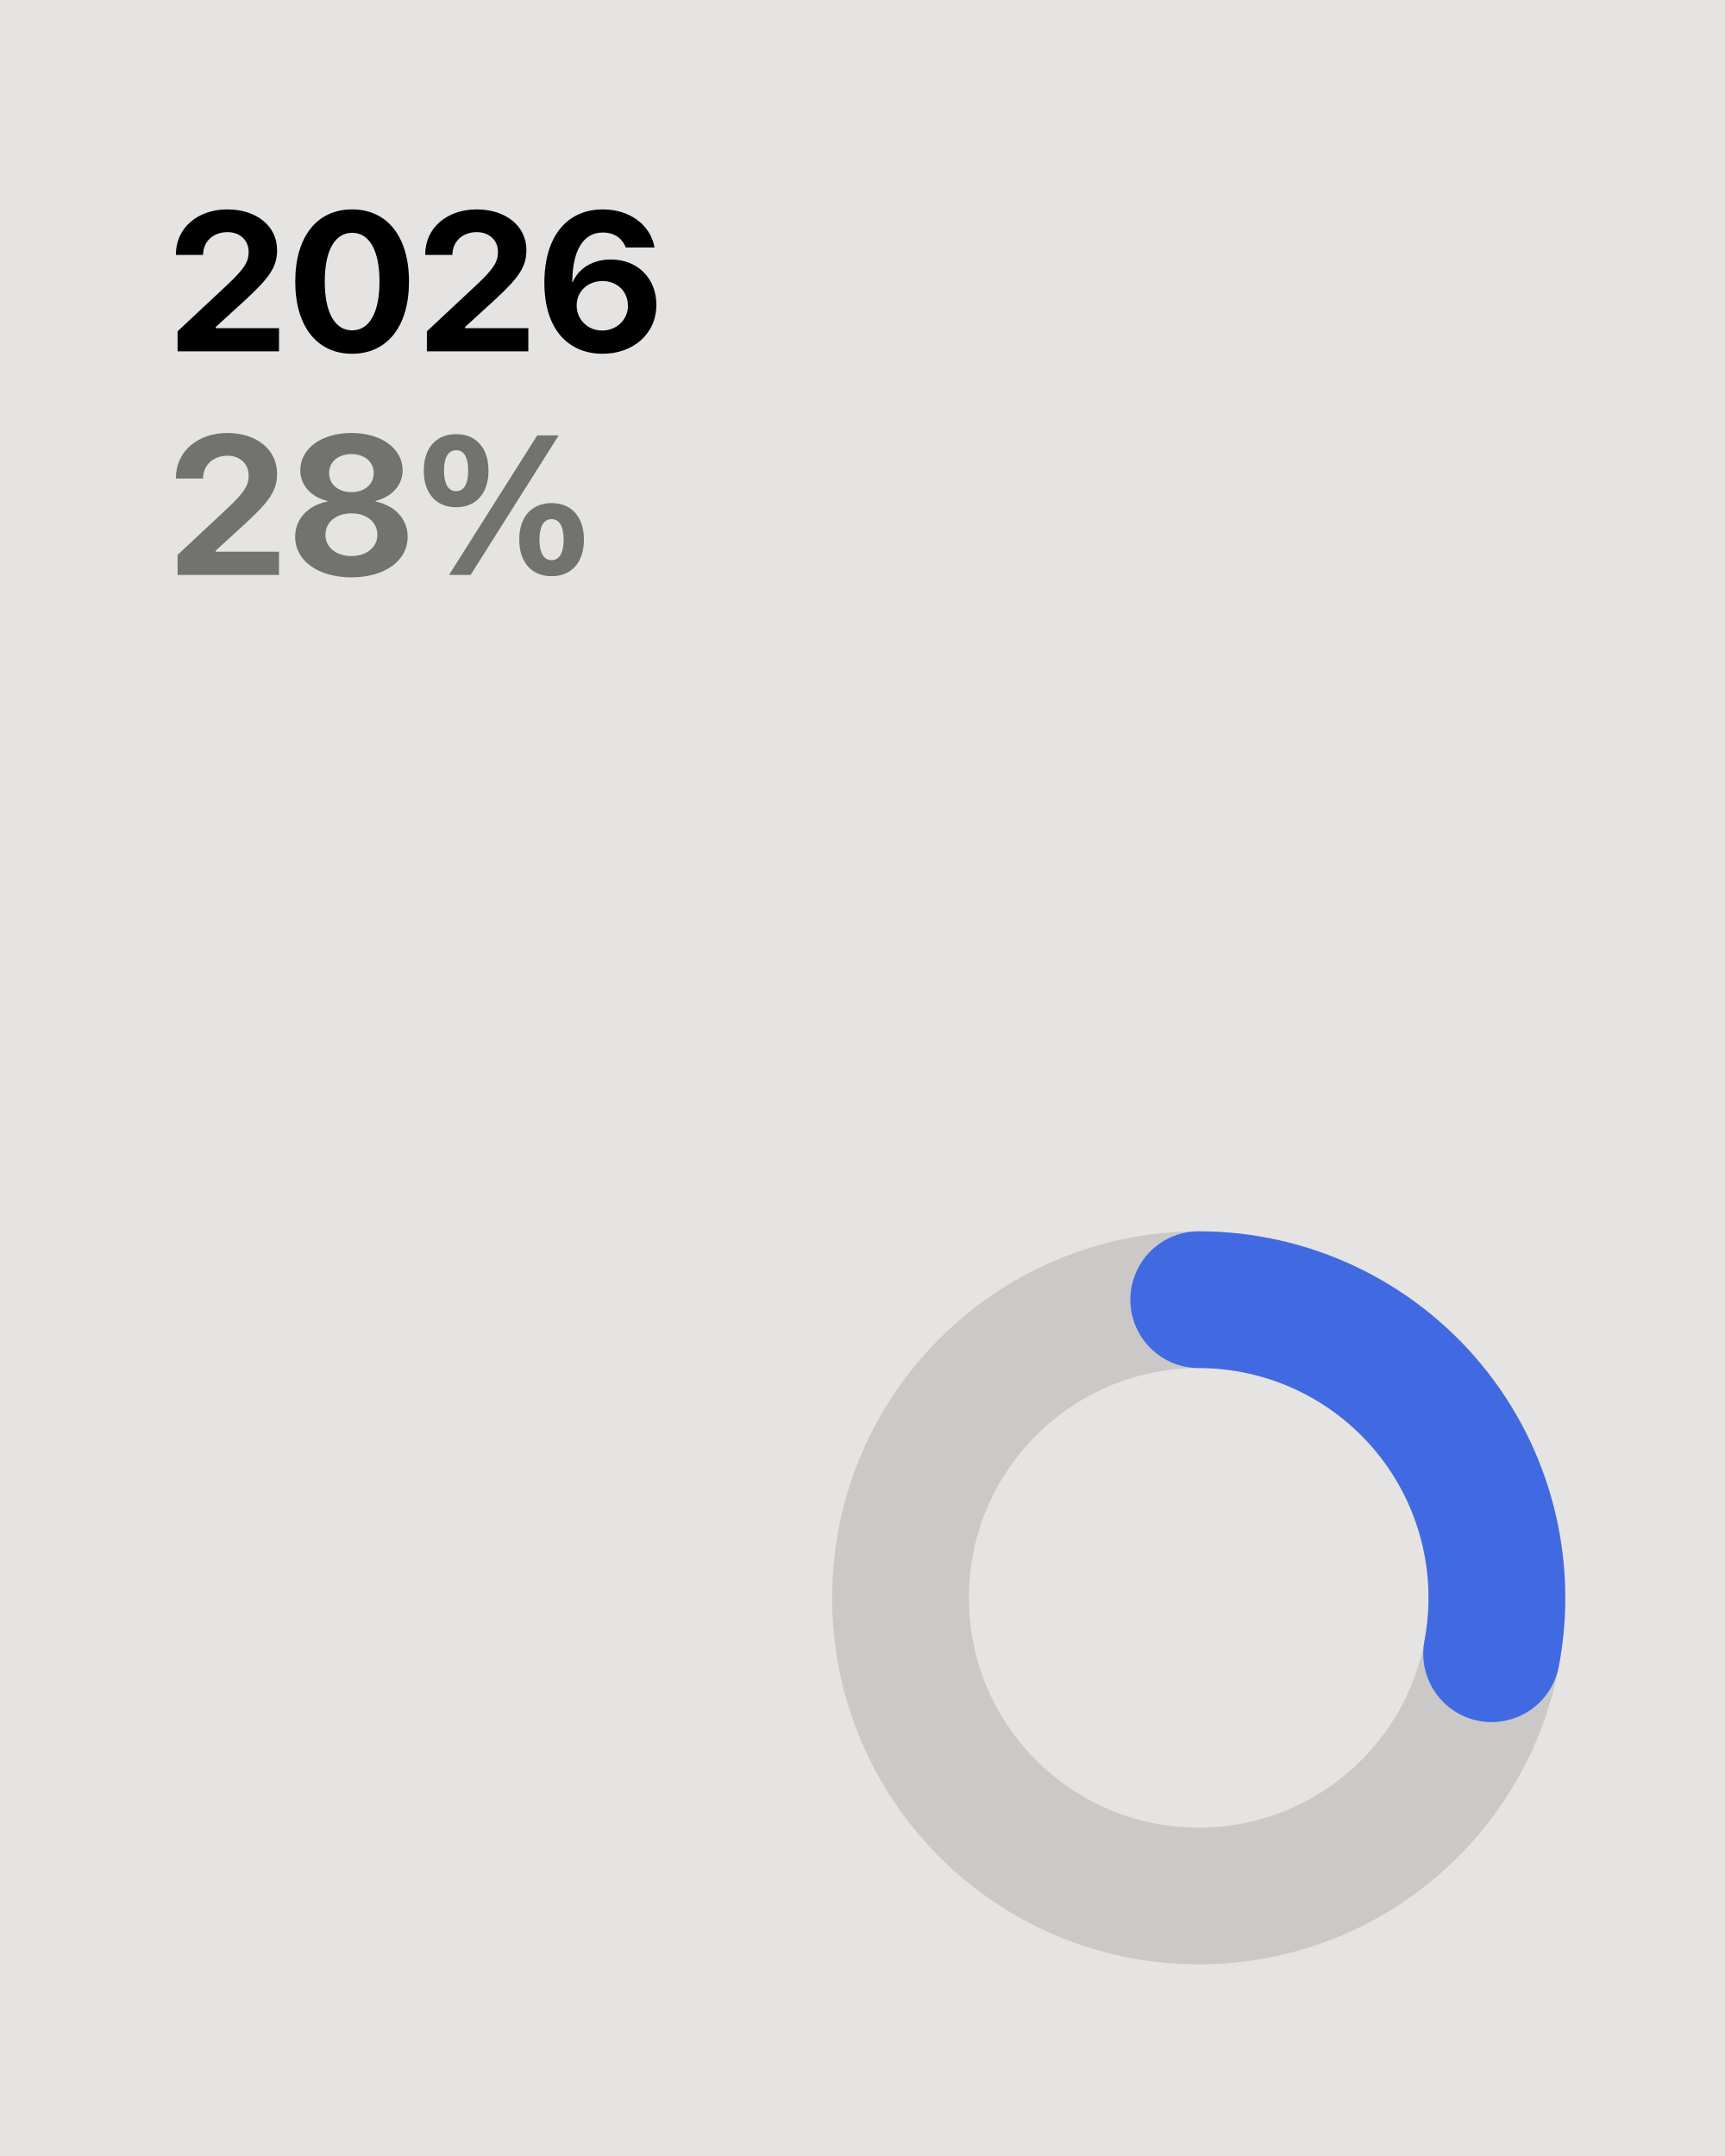
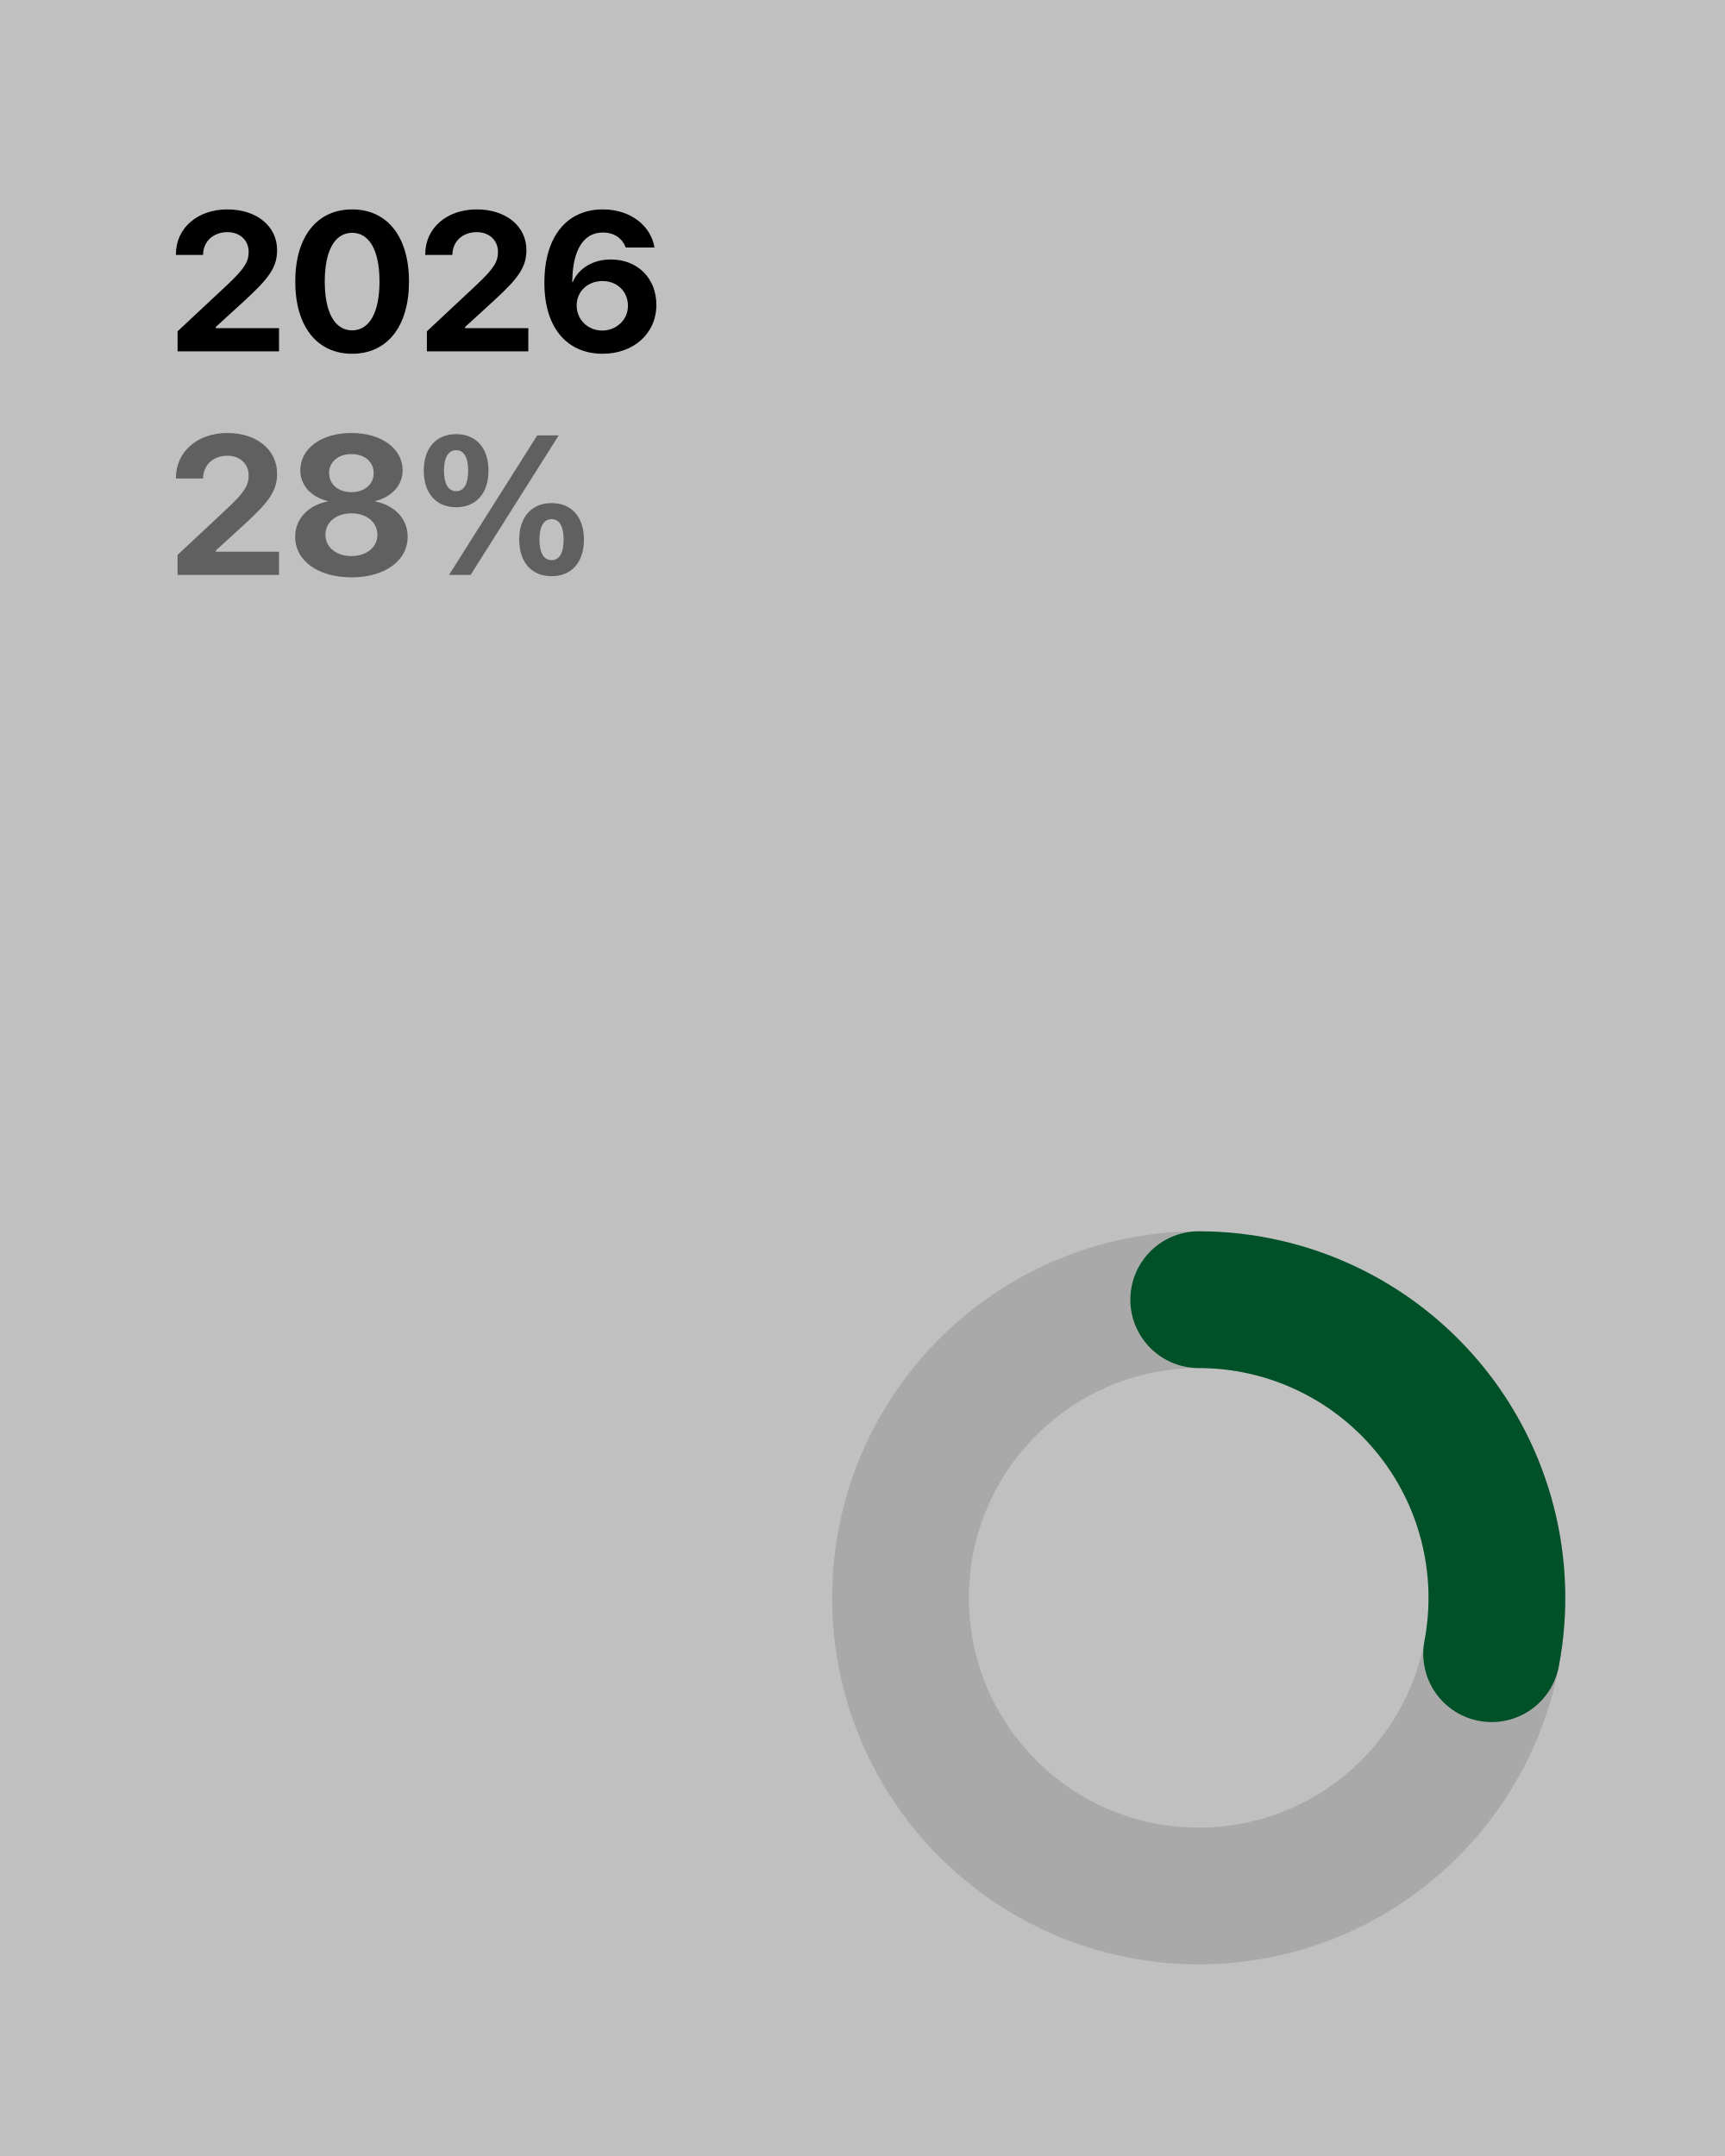
<svg xmlns="http://www.w3.org/2000/svg" viewBox="0 0 1080 1350" width="1080" height="1350">
-   <rect width="1080" height="1350" fill="#E5E4E2" />
+   <rect width="1080" height="1350" fill="#C0C0C0" />
  <circle opacity="0.12" cx="750.5" cy="1000.5" r="186.692" fill="none" stroke="#000000" stroke-width="85.617" />
-   <path d="M750.5 813.808 A186.692 186.692 0 0 1 933.885 1035.483" fill="none" stroke="#4169E1" stroke-width="85.617" stroke-linecap="round" stroke-linejoin="round" />
+   <path d="M750.5 813.808 A186.692 186.692 0 0 1 933.885 1035.483" fill="none" stroke="#005028" stroke-width="85.617" stroke-linecap="round" stroke-linejoin="round" />
  <path d="M111.18 220L174.69 220L174.69 205.47L135.09 205.47L135.09 204.74L153.38 188.03C168.45 174.17 173.48 167.26 173.48 156.67L173.48 156.55C173.48 141.65 160.76 131.12 142.30 131.12C123.83 131.12 110.15 142.68 110.15 159.15L110.15 159.63L127.10 159.63L127.16 159.09C127.40 151.22 133.46 145.35 142.42 145.35C150.17 145.35 155.62 150.43 155.68 157.58L155.68 157.70C155.68 163.75 153.32 168.05 142.05 178.59L111.18 207.47ZM220.46 221.51C242.62 221.51 256.06 204.14 256.06 176.35L256.06 176.22C256.06 148.43 242.62 131.12 220.46 131.12C198.30 131.12 184.86 148.43 184.86 176.22L184.86 176.35C184.86 204.14 198.30 221.51 220.46 221.51ZM220.46 206.86C209.56 206.86 203.33 195.54 203.33 176.35L203.33 176.22C203.33 157.03 209.56 145.77 220.46 145.77C231.36 145.77 237.60 157.03 237.60 176.22L237.60 176.35C237.60 195.54 231.36 206.86 220.46 206.86ZM267.27 220L330.78 220L330.78 205.47L291.18 205.47L291.18 204.74L309.47 188.03C324.54 174.17 329.57 167.26 329.57 156.67L329.57 156.55C329.57 141.65 316.85 131.12 298.39 131.12C279.92 131.12 266.24 142.68 266.24 159.15L266.24 159.63L283.19 159.63L283.25 159.09C283.49 151.22 289.55 145.35 298.51 145.35C306.26 145.35 311.71 150.43 311.77 157.58L311.77 157.70C311.77 163.75 309.41 168.05 298.14 178.59L267.27 207.47ZM377.28 221.51C396.71 221.51 410.94 208.80 410.94 190.94L410.94 190.82C410.94 174.47 399.38 162.48 382.49 162.48C370.68 162.48 362.08 168.41 358.63 176.53L358.27 176.53C358.27 175.62 358.33 174.41 358.39 173.20C359.05 157.76 364.63 145.59 377.40 145.59C384.54 145.59 389.39 149.16 391.57 154.43L391.75 154.97L409.79 154.97L409.67 154.37C407.07 140.87 394.35 131.12 377.46 131.12C354.70 131.12 340.83 148.31 340.83 176.95L340.83 177.07C340.83 206.68 356.21 221.51 377.28 221.51ZM361.05 191.36L361.05 191.24C361.05 182.34 368.08 175.98 377.22 175.98C386.30 175.98 393.14 182.40 393.14 191.48L393.14 191.60C393.14 200.20 385.94 206.98 377.04 206.98C368.08 206.98 361.05 200.14 361.05 191.36Z" fill="#000000" />
  <path d="M111.18 360L174.69 360L174.69 345.47L135.09 345.47L135.09 344.74L153.38 328.03C168.45 314.17 173.48 307.26 173.48 296.67L173.48 296.55C173.48 281.65 160.76 271.12 142.30 271.12C123.83 271.12 110.15 282.68 110.15 299.15L110.15 299.63L127.10 299.63L127.16 299.09C127.40 291.22 133.46 285.35 142.42 285.35C150.17 285.35 155.62 290.43 155.68 297.58L155.68 297.70C155.68 303.75 153.32 308.05 142.05 318.59L111.18 347.47ZM220.04 361.51C240.87 361.51 255.22 351.16 255.22 336.14L255.22 336.02C255.22 324.70 246.80 316.35 235.12 314.04L235.12 313.68C245.17 311.20 252.07 303.87 252.07 294.55L252.07 294.43C252.07 280.93 238.87 271.12 220.04 271.12C201.15 271.12 188.01 280.93 188.01 294.43L188.01 294.55C188.01 303.87 194.85 311.20 204.96 313.68L204.96 314.04C193.22 316.35 184.80 324.70 184.80 336.02L184.80 336.14C184.80 351.16 199.21 361.51 220.04 361.51ZM220.04 308.17C211.80 308.17 206.05 303.27 206.05 296.24L206.05 296.12C206.05 289.16 211.87 284.32 220.04 284.32C228.21 284.32 233.96 289.16 233.96 296.12L233.96 296.24C233.96 303.27 228.27 308.17 220.04 308.17ZM220.04 348.19C210.47 348.19 203.75 342.62 203.75 334.93L203.75 334.81C203.75 327.06 210.41 321.43 220.04 321.43C229.67 321.43 236.27 327.06 236.27 334.81L236.27 334.93C236.27 342.62 229.54 348.19 220.04 348.19ZM285.61 317.62C298.14 317.62 305.83 308.84 305.83 294.73L305.83 294.67C305.83 280.62 298.14 271.84 285.61 271.84C273.02 271.84 265.33 280.62 265.33 294.67L265.33 294.73C265.33 308.84 273.02 317.62 285.61 317.62ZM294.63 360L349.79 272.63L336.35 272.63L281.13 360ZM285.61 307.57C280.71 307.57 277.98 303.03 277.98 294.73L277.98 294.67C277.98 286.44 280.71 281.89 285.61 281.89C290.46 281.89 293.12 286.44 293.12 294.67L293.12 294.73C293.12 303.03 290.46 307.57 285.61 307.57ZM345.37 360.79C357.90 360.79 365.59 352.01 365.59 337.90L365.59 337.84C365.59 323.79 357.90 315.01 345.37 315.01C332.78 315.01 325.09 323.79 325.09 337.84L325.09 337.90C325.09 352.01 332.78 360.79 345.37 360.79ZM345.37 350.74C340.47 350.74 337.74 346.20 337.74 337.90L337.74 337.84C337.74 329.61 340.47 325.06 345.37 325.06C350.21 325.06 352.88 329.61 352.88 337.84L352.88 337.90C352.88 346.20 350.21 350.74 345.37 350.74Z" fill="#000000" opacity="0.5" />
</svg>
